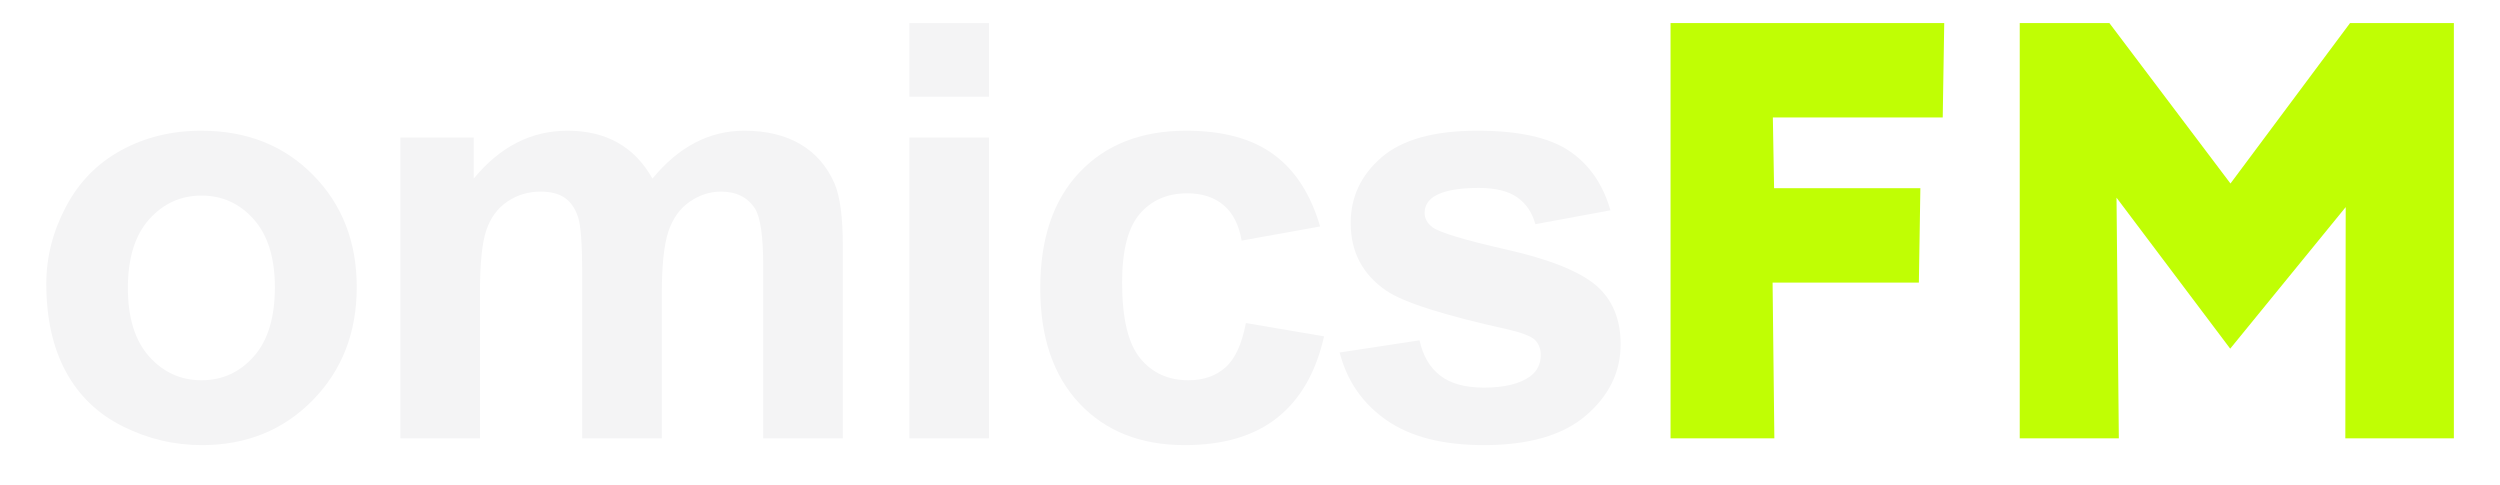
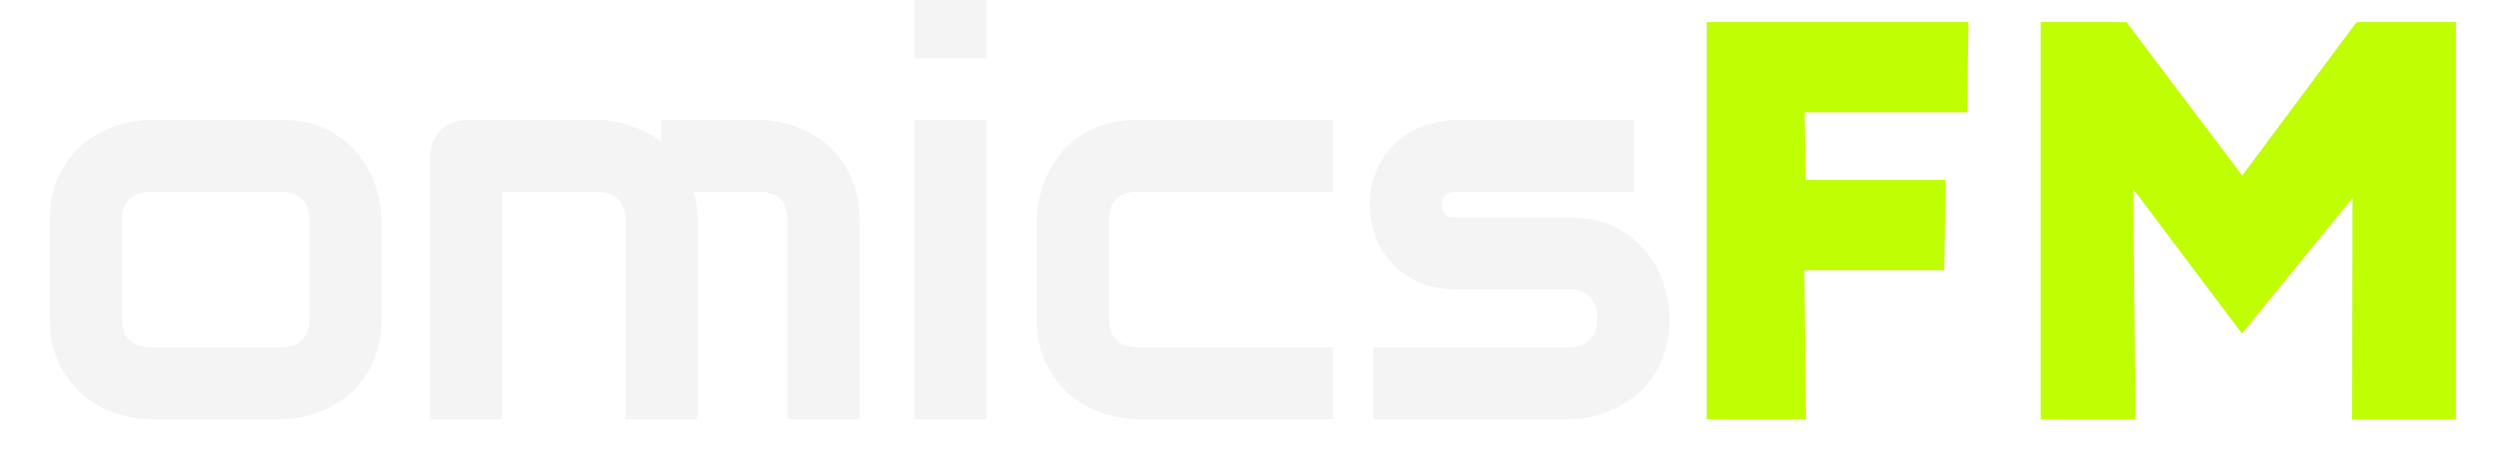
- <svg xmlns="http://www.w3.org/2000/svg" viewBox="0 0 433.469 84" role="img">
-   <g fill="#F4F4F5" transform="translate(4 76) scale(0.04911323 -0.04911323)">
-     <path transform="translate(0 0)" d="M82 546Q82 686 151.0 817.0Q220 948 346.5 1017.0Q473 1086 629 1086Q870 1086 1024.0 929.5Q1178 773 1178 534Q1178 293 1022.5 134.5Q867 -24 631 -24Q485 -24 352.5 42.0Q220 108 151.0 235.5Q82 363 82 546ZM370 531Q370 373 445.0 289.0Q520 205 630 205Q740 205 814.5 289.0Q889 373 889 533Q889 689 814.5 773.0Q740 857 630 857Q520 857 445.0 773.0Q370 689 370 531Z" />
-     <path transform="translate(1206 0)" d="M126 1062H385V917Q524 1086 716 1086Q818 1086 893.0 1044.0Q968 1002 1016 917Q1086 1002 1167.0 1044.0Q1248 1086 1340 1086Q1457 1086 1538.0 1038.5Q1619 991 1659 899Q1688 831 1688 679V0H1407V607Q1407 765 1378 811Q1339 871 1258 871Q1199 871 1147.0 835.0Q1095 799 1072.0 729.5Q1049 660 1049 510V0H768V582Q768 737 753.0 782.0Q738 827 706.5 849.0Q675 871 621 871Q556 871 504.0 836.0Q452 801 429.5 735.0Q407 669 407 516V0H126Z" />
-     <path transform="translate(2982 0)" d="M147 1206V1466H428V1206ZM147 0V1062H428V0Z" />
-     <path transform="translate(3506 0)" d="M1073 748 796 698Q782 781 732.5 823.0Q683 865 604 865Q499 865 436.5 792.5Q374 720 374 550Q374 361 437.5 283.0Q501 205 608 205Q688 205 739.0 250.5Q790 296 811 407L1087 360Q1044 170 922.0 73.0Q800 -24 595 -24Q362 -24 223.5 123.0Q85 270 85 530Q85 793 224.0 939.5Q363 1086 600 1086Q794 1086 908.5 1002.5Q1023 919 1073 748Z" />
-     <path transform="translate(4600 0)" d="M48 303 330 346Q348 264 403.0 221.5Q458 179 557 179Q666 179 721 219Q758 247 758 294Q758 326 738 347Q717 367 644 384Q304 459 213 521Q87 607 87 760Q87 898 196.0 992.0Q305 1086 534 1086Q752 1086 858.0 1015.0Q964 944 1004 805L739 756Q722 818 674.5 851.0Q627 884 539 884Q428 884 380 853Q348 831 348 796Q348 766 376 745Q414 717 638.5 666.0Q863 615 952 541Q1040 466 1040 332Q1040 186 918.0 81.0Q796 -24 557 -24Q340 -24 213.5 64.0Q87 152 48 303Z" />
+ <svg xmlns="http://www.w3.org/2000/svg" viewBox="0 0 453.215 84" role="img">
+   <g fill="#F4F4F5" transform="translate(4 76) scale(0.05020921 -0.05020921)">
+     <path transform="translate(0 0)" d="M1298 365Q1298 298 1281.0 244.5Q1264 191 1236.0 150.5Q1208 110 1171.0 81.5Q1134 53 1093.5 35.0Q1053 17 1011.5 8.5Q970 0 933 0H464Q410 0 346.0 19.0Q282 38 227.5 81.5Q173 125 136.5 194.5Q100 264 100 365V717Q100 817 136.5 886.5Q173 956 227.5 999.5Q282 1043 346.0 1062.0Q410 1081 464 1081H933Q1033 1081 1103.0 1045.0Q1173 1009 1216.0 954.5Q1259 900 1278.5 836.0Q1298 772 1298 717ZM1038 715Q1038 769 1011.0 795.0Q984 821 933 821H466Q414 821 387.0 794.5Q360 768 360 717V365Q360 314 387.0 287.0Q414 260 466 260H933Q986 260 1012.0 287.0Q1038 314 1038 365Z" />
+     <path transform="translate(1352 0)" d="M1087 0H827V717Q827 768 800.0 794.5Q773 821 720 821H382V0H122V952Q122 979 132.0 1002.5Q142 1026 160.0 1043.5Q178 1061 202.0 1071.0Q226 1081 253 1081H722Q776 1081 838.0 1062.0Q900 1043 956 1001V1081H1308Q1345 1081 1386.0 1072.5Q1427 1064 1467.5 1046.0Q1508 1028 1545.0 999.5Q1582 971 1610.0 930.5Q1638 890 1655.0 837.0Q1672 784 1672 717V0H1412V717Q1412 768 1386.5 794.5Q1361 821 1308 821H1074Q1087 773 1087 717Z" />
+     <path transform="translate(3096 0)" d="M386 1303H126V1538H386ZM386 0H126V1081H386Z" />
+     <path transform="translate(3564 0)" d="M1169 0H464Q410 0 346.0 19.0Q282 38 227.5 81.5Q173 125 136.5 194.5Q100 264 100 365V717Q100 754 108.5 795.0Q117 836 135.0 876.5Q153 917 181.5 954.0Q210 991 250.5 1019.0Q291 1047 344.0 1064.0Q397 1081 464 1081H1169V821H464Q413 821 386.5 795.0Q360 769 360 715V365Q360 314 387.0 287.0Q414 260 466 260H1169Z" />
+     <path transform="translate(4781 0)" d="M1167 365Q1167 298 1150.0 244.5Q1133 191 1105.0 150.5Q1077 110 1040.0 81.5Q1003 53 962.5 35.0Q922 17 880.5 8.5Q839 0 802 0H98V260H800Q853 260 880.0 287.0Q907 314 907 365Q902 469 802 469H399Q313 469 253.0 499.0Q193 529 155.5 574.0Q118 619 101.5 671.0Q85 723 85 768Q85 855 116.0 914.5Q147 974 194.0 1011.0Q241 1048 296.0 1064.5Q351 1081 399 1081H1038V821H401Q381 821 369.5 816.5Q358 812 352.5 804.5Q347 797 346.0 788.5Q345 780 345 772Q346 756 351.0 747.0Q356 738 363.5 734.0Q371 730 380.5 729.5Q390 729 399 729H802Q902 729 972.0 693.0Q1042 657 1085.0 602.5Q1128 548 1147.5 484.0Q1167 420 1167 365Z" />
  </g>
-   <g transform="translate(289.651 4) scale(0.8181818) translate(-8 -12)">
+   <g transform="translate(309.397 4) scale(0.8181818) translate(-8 -12)">
    <g fill="#C0FE04" transform="matrix(1 0 0.2840909 1 -28.40909 0)">
      <path d="M8 100 33 12H91L85 32H49L45 47H76L70 67H39L30 100Z" />
      <path d="M82 100 107 12H126L142 46 177 12H199L174 100H151L165 51 132 81 117 49 103 100Z" />
    </g>
  </g>
</svg>
